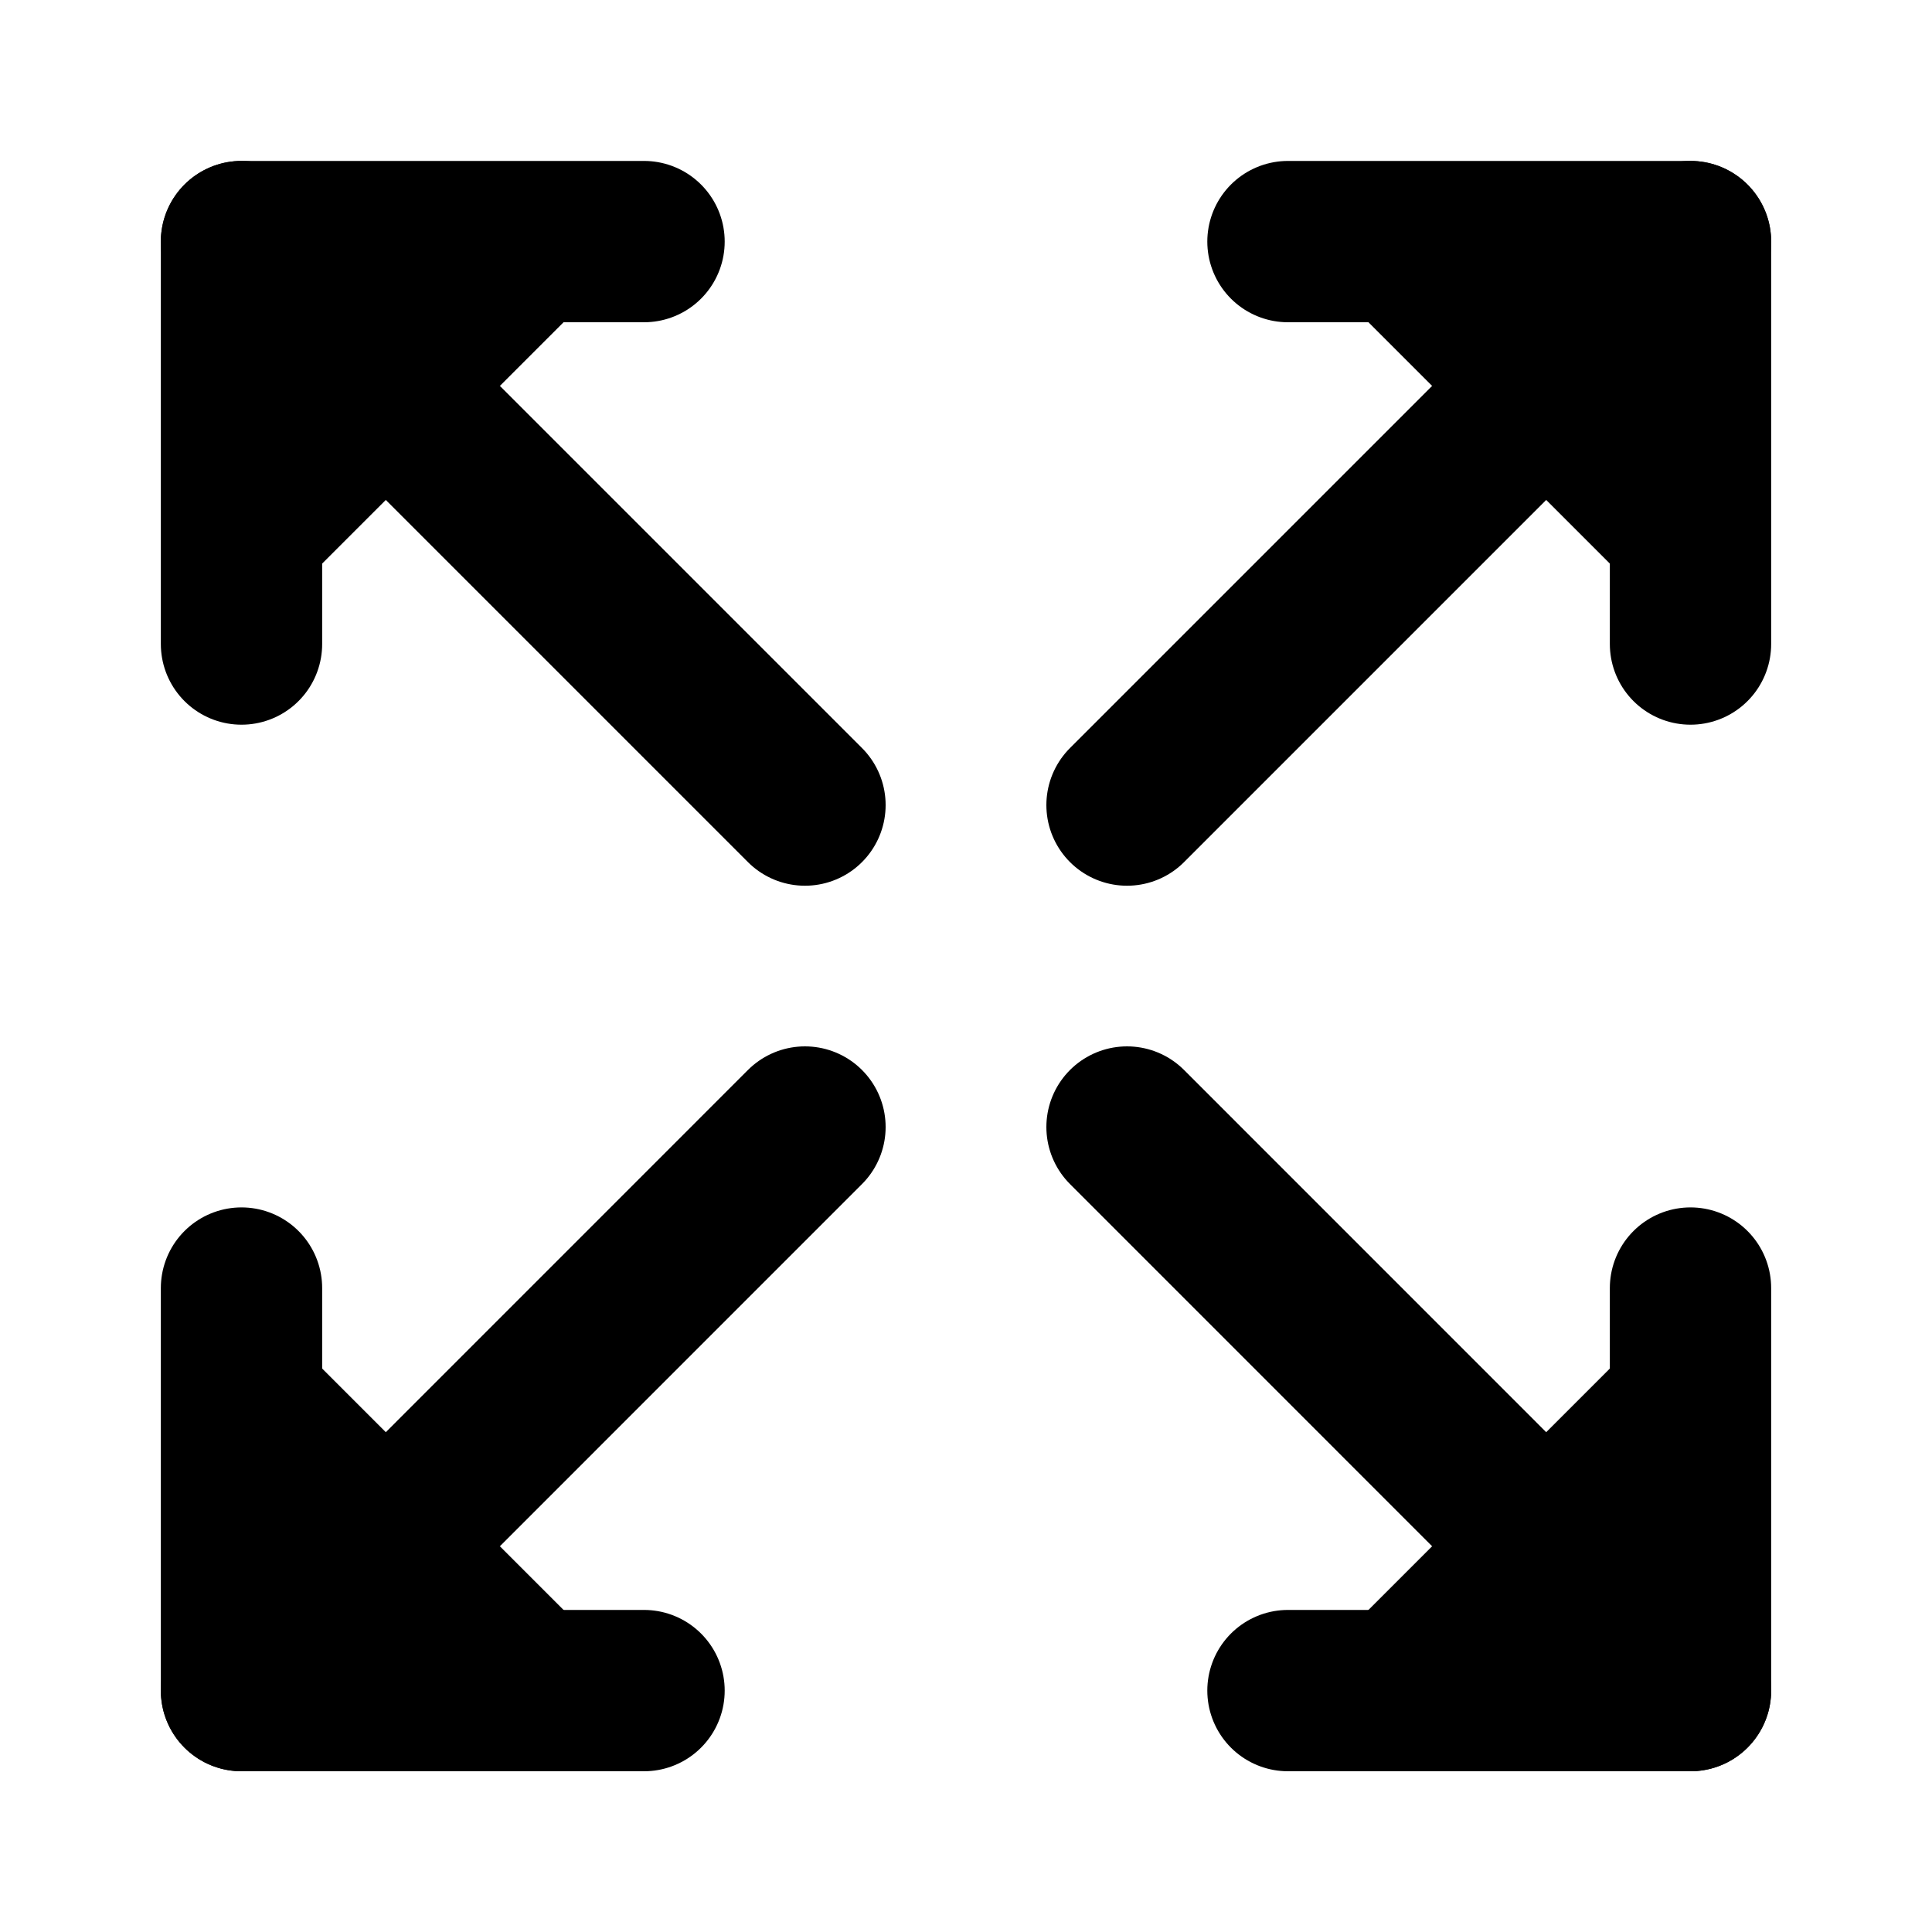
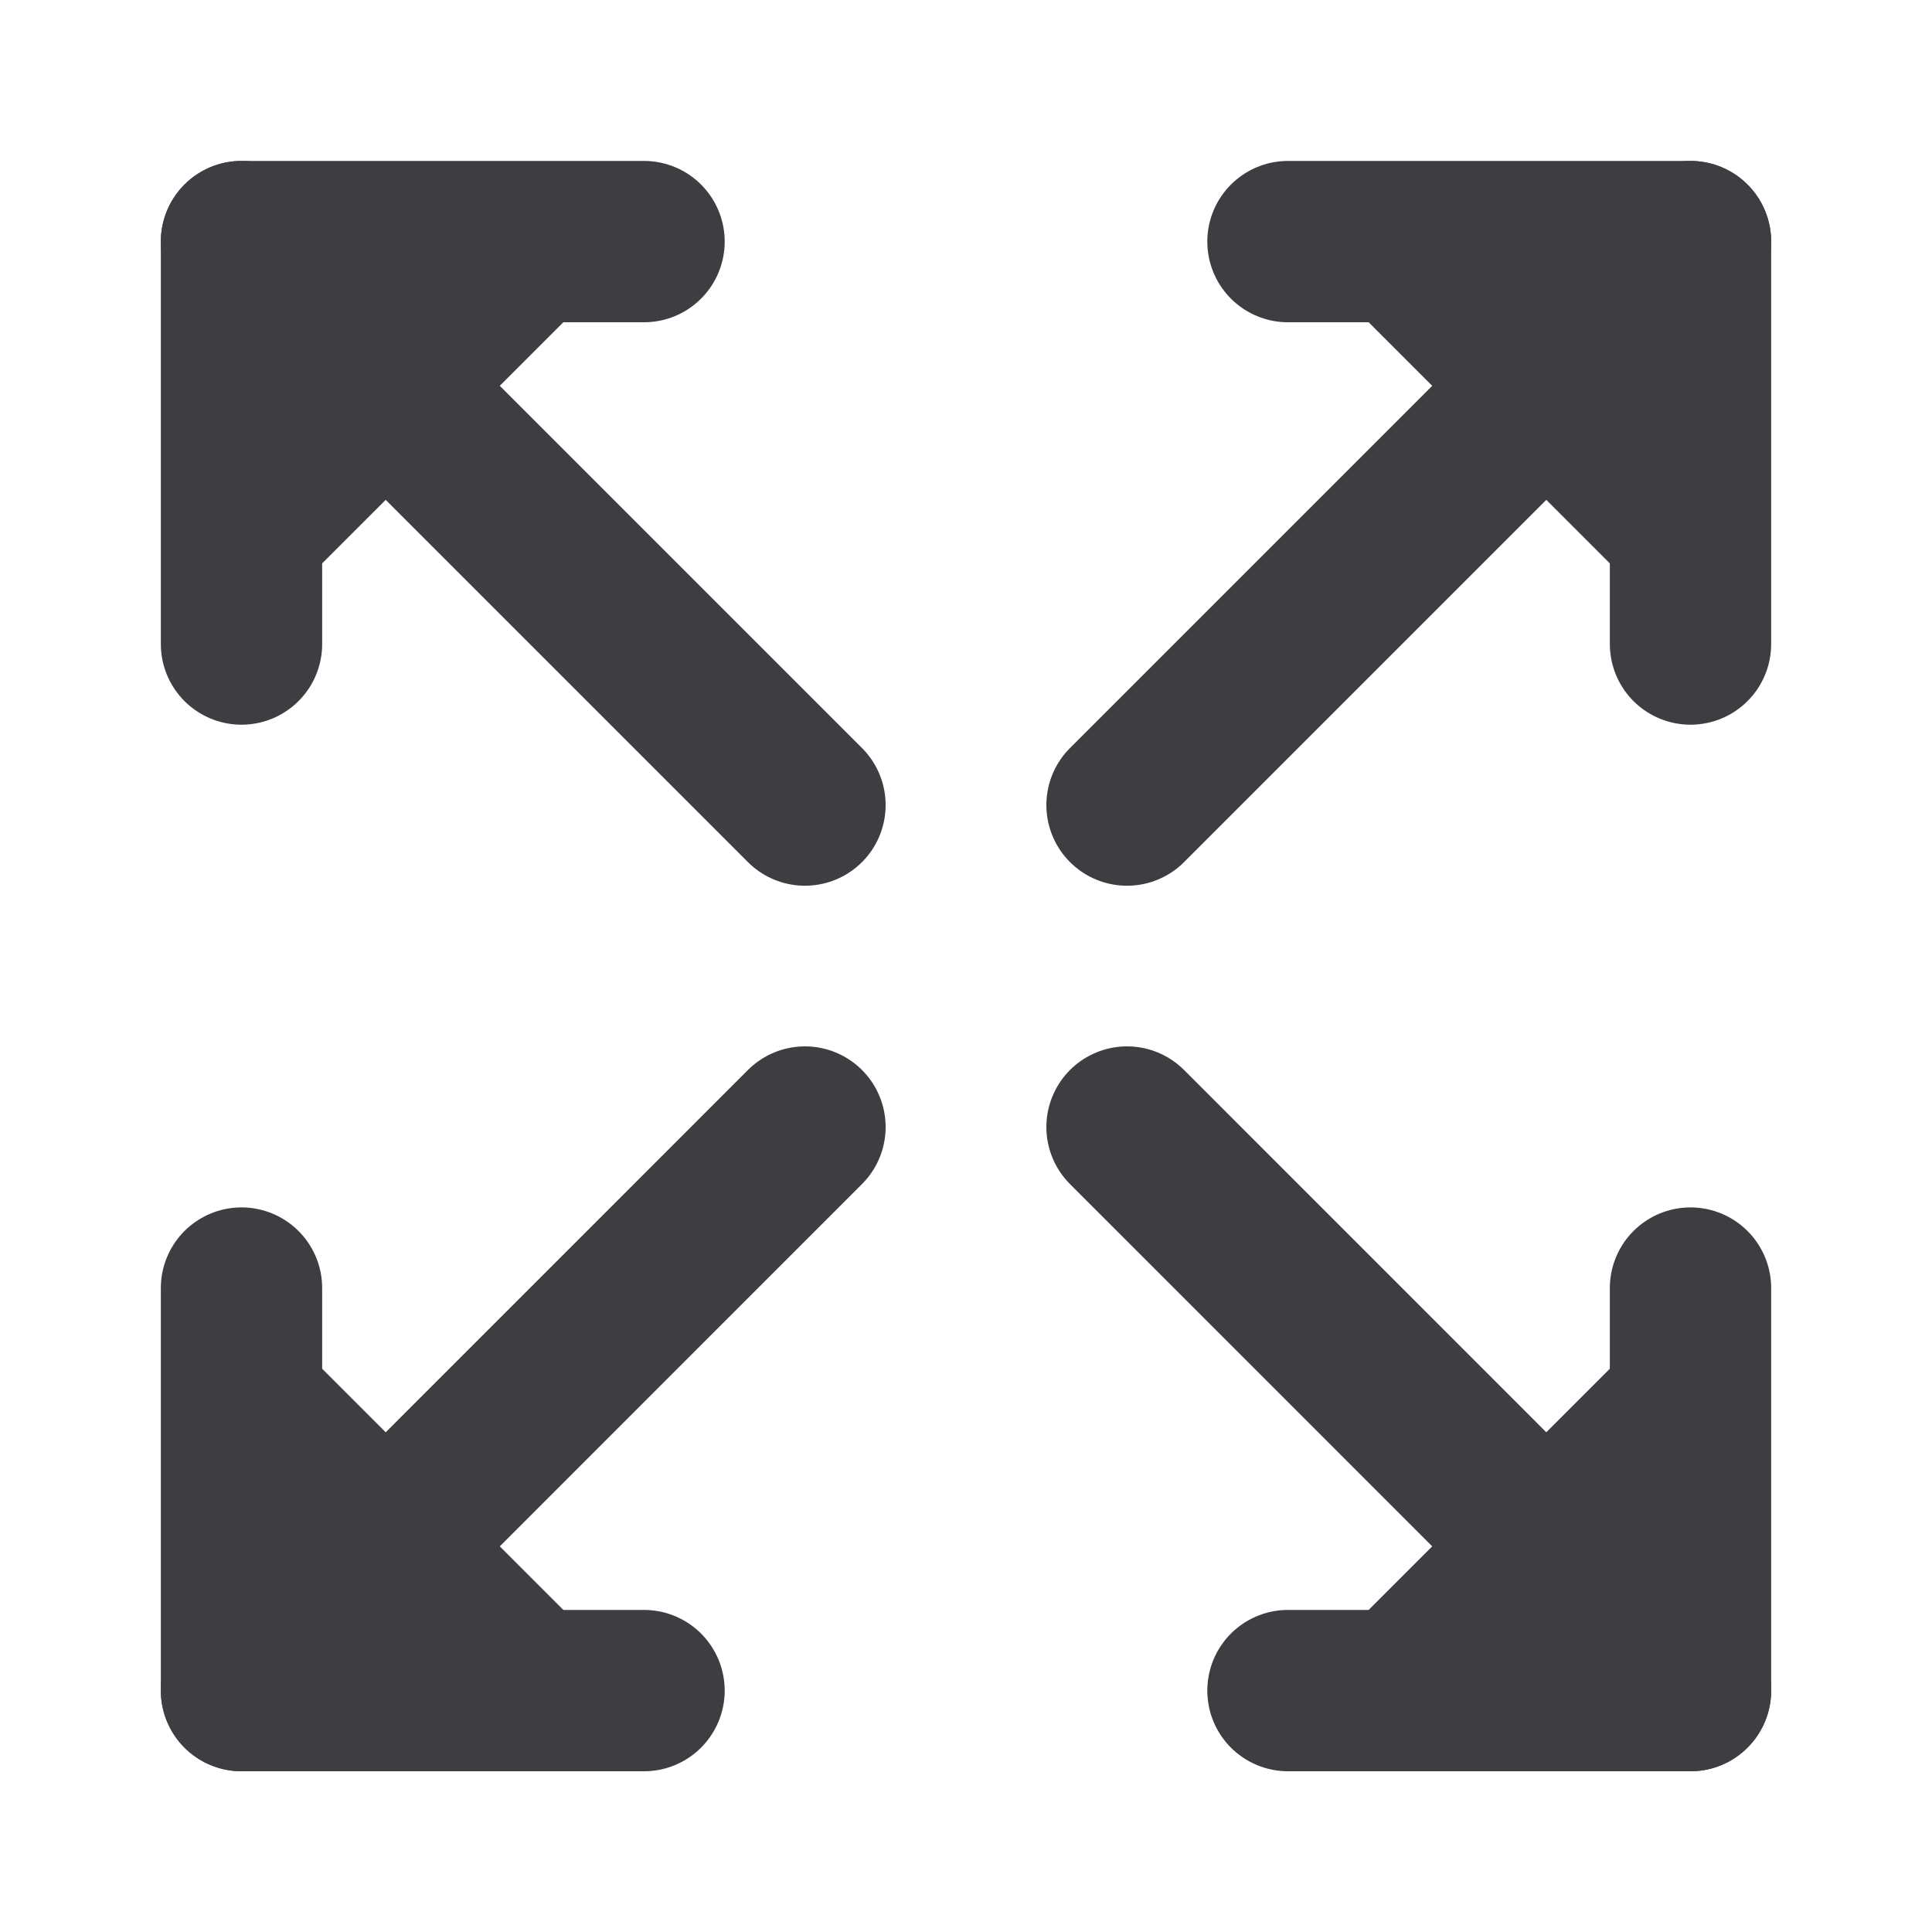
- <svg xmlns="http://www.w3.org/2000/svg" width="20" height="20" viewBox="0 0 20 20">
-   <path d="M13.333 2.501H17.5V6.667" fill="currentColor" />
-   <path d="M13.333 2.501H17.5V6.667" stroke="currentColor" stroke-width="1.67" stroke-linecap="round" stroke-linejoin="round" />
-   <path d="M6.667 2.501H2.5V6.667" fill="currentColor" />
-   <path d="M6.667 2.501H2.5V6.667" stroke="currentColor" stroke-width="1.67" stroke-linecap="round" stroke-linejoin="round" />
-   <path d="M6.667 17.501H2.5V13.334" fill="currentColor" />
-   <path d="M6.667 17.501H2.5V13.334" stroke="currentColor" stroke-width="1.67" stroke-linecap="round" stroke-linejoin="round" />
-   <path d="M13.333 17.501H17.5V13.334" fill="currentColor" />
-   <path d="M13.333 17.501H17.5V13.334" stroke="currentColor" stroke-width="1.67" stroke-linecap="round" stroke-linejoin="round" />
-   <path d="M17.5 2.501L11.667 8.334L17.5 2.501Z" fill="currentColor" />
-   <path d="M17.5 2.501L11.667 8.334" stroke="currentColor" stroke-width="1.67" stroke-linecap="round" stroke-linejoin="round" />
-   <path d="M2.5 2.501L8.333 8.334L2.5 2.501Z" fill="currentColor" />
-   <path d="M2.5 2.501L8.333 8.334" stroke="currentColor" stroke-width="1.67" stroke-linecap="round" stroke-linejoin="round" />
-   <path d="M2.5 17.501L8.333 11.667L2.5 17.501Z" fill="currentColor" />
-   <path d="M2.5 17.501L8.333 11.667" stroke="currentColor" stroke-width="1.67" stroke-linecap="round" stroke-linejoin="round" />
-   <path d="M17.5 17.501L11.667 11.667L17.5 17.501Z" fill="currentColor" />
-   <path d="M17.5 17.501L11.667 11.667" stroke="currentColor" stroke-width="1.67" stroke-linecap="round" stroke-linejoin="round" />
+ <svg xmlns="http://www.w3.org/2000/svg" width="20" height="20" viewBox="0 0 20 20" fill="none">
+   <path d="M13.333 2.501H17.5V6.667" fill="#3D3D42" />
+   <path d="M13.333 2.501H17.5V6.667" stroke="#3D3D42" stroke-width="1.67" stroke-linecap="round" stroke-linejoin="round" />
+   <path d="M6.667 2.501H2.5V6.667" fill="#3D3D42" />
+   <path d="M6.667 2.501H2.5V6.667" stroke="#3D3D42" stroke-width="1.67" stroke-linecap="round" stroke-linejoin="round" />
+   <path d="M6.667 17.501H2.5V13.334" fill="#3D3D42" />
+   <path d="M6.667 17.501H2.5V13.334" stroke="#3D3D42" stroke-width="1.67" stroke-linecap="round" stroke-linejoin="round" />
+   <path d="M13.333 17.501H17.5V13.334" fill="#3D3D42" />
+   <path d="M13.333 17.501H17.5V13.334" stroke="#3D3D42" stroke-width="1.67" stroke-linecap="round" stroke-linejoin="round" />
+   <path d="M17.5 2.501L11.667 8.334L17.5 2.501Z" fill="#3D3D42" />
+   <path d="M17.5 2.501L11.667 8.334" stroke="#3D3D42" stroke-width="1.67" stroke-linecap="round" stroke-linejoin="round" />
+   <path d="M2.5 2.501L8.333 8.334L2.5 2.501Z" fill="#3D3D42" />
+   <path d="M2.5 2.501L8.333 8.334" stroke="#3D3D42" stroke-width="1.67" stroke-linecap="round" stroke-linejoin="round" />
+   <path d="M2.5 17.501L8.333 11.667L2.5 17.501Z" fill="#3D3D42" />
+   <path d="M2.5 17.501L8.333 11.667" stroke="#3D3D42" stroke-width="1.67" stroke-linecap="round" stroke-linejoin="round" />
+   <path d="M17.5 17.501L11.667 11.667L17.5 17.501Z" fill="#3D3D42" />
+   <path d="M17.5 17.501L11.667 11.667" stroke="#3D3D42" stroke-width="1.67" stroke-linecap="round" stroke-linejoin="round" />
</svg>
